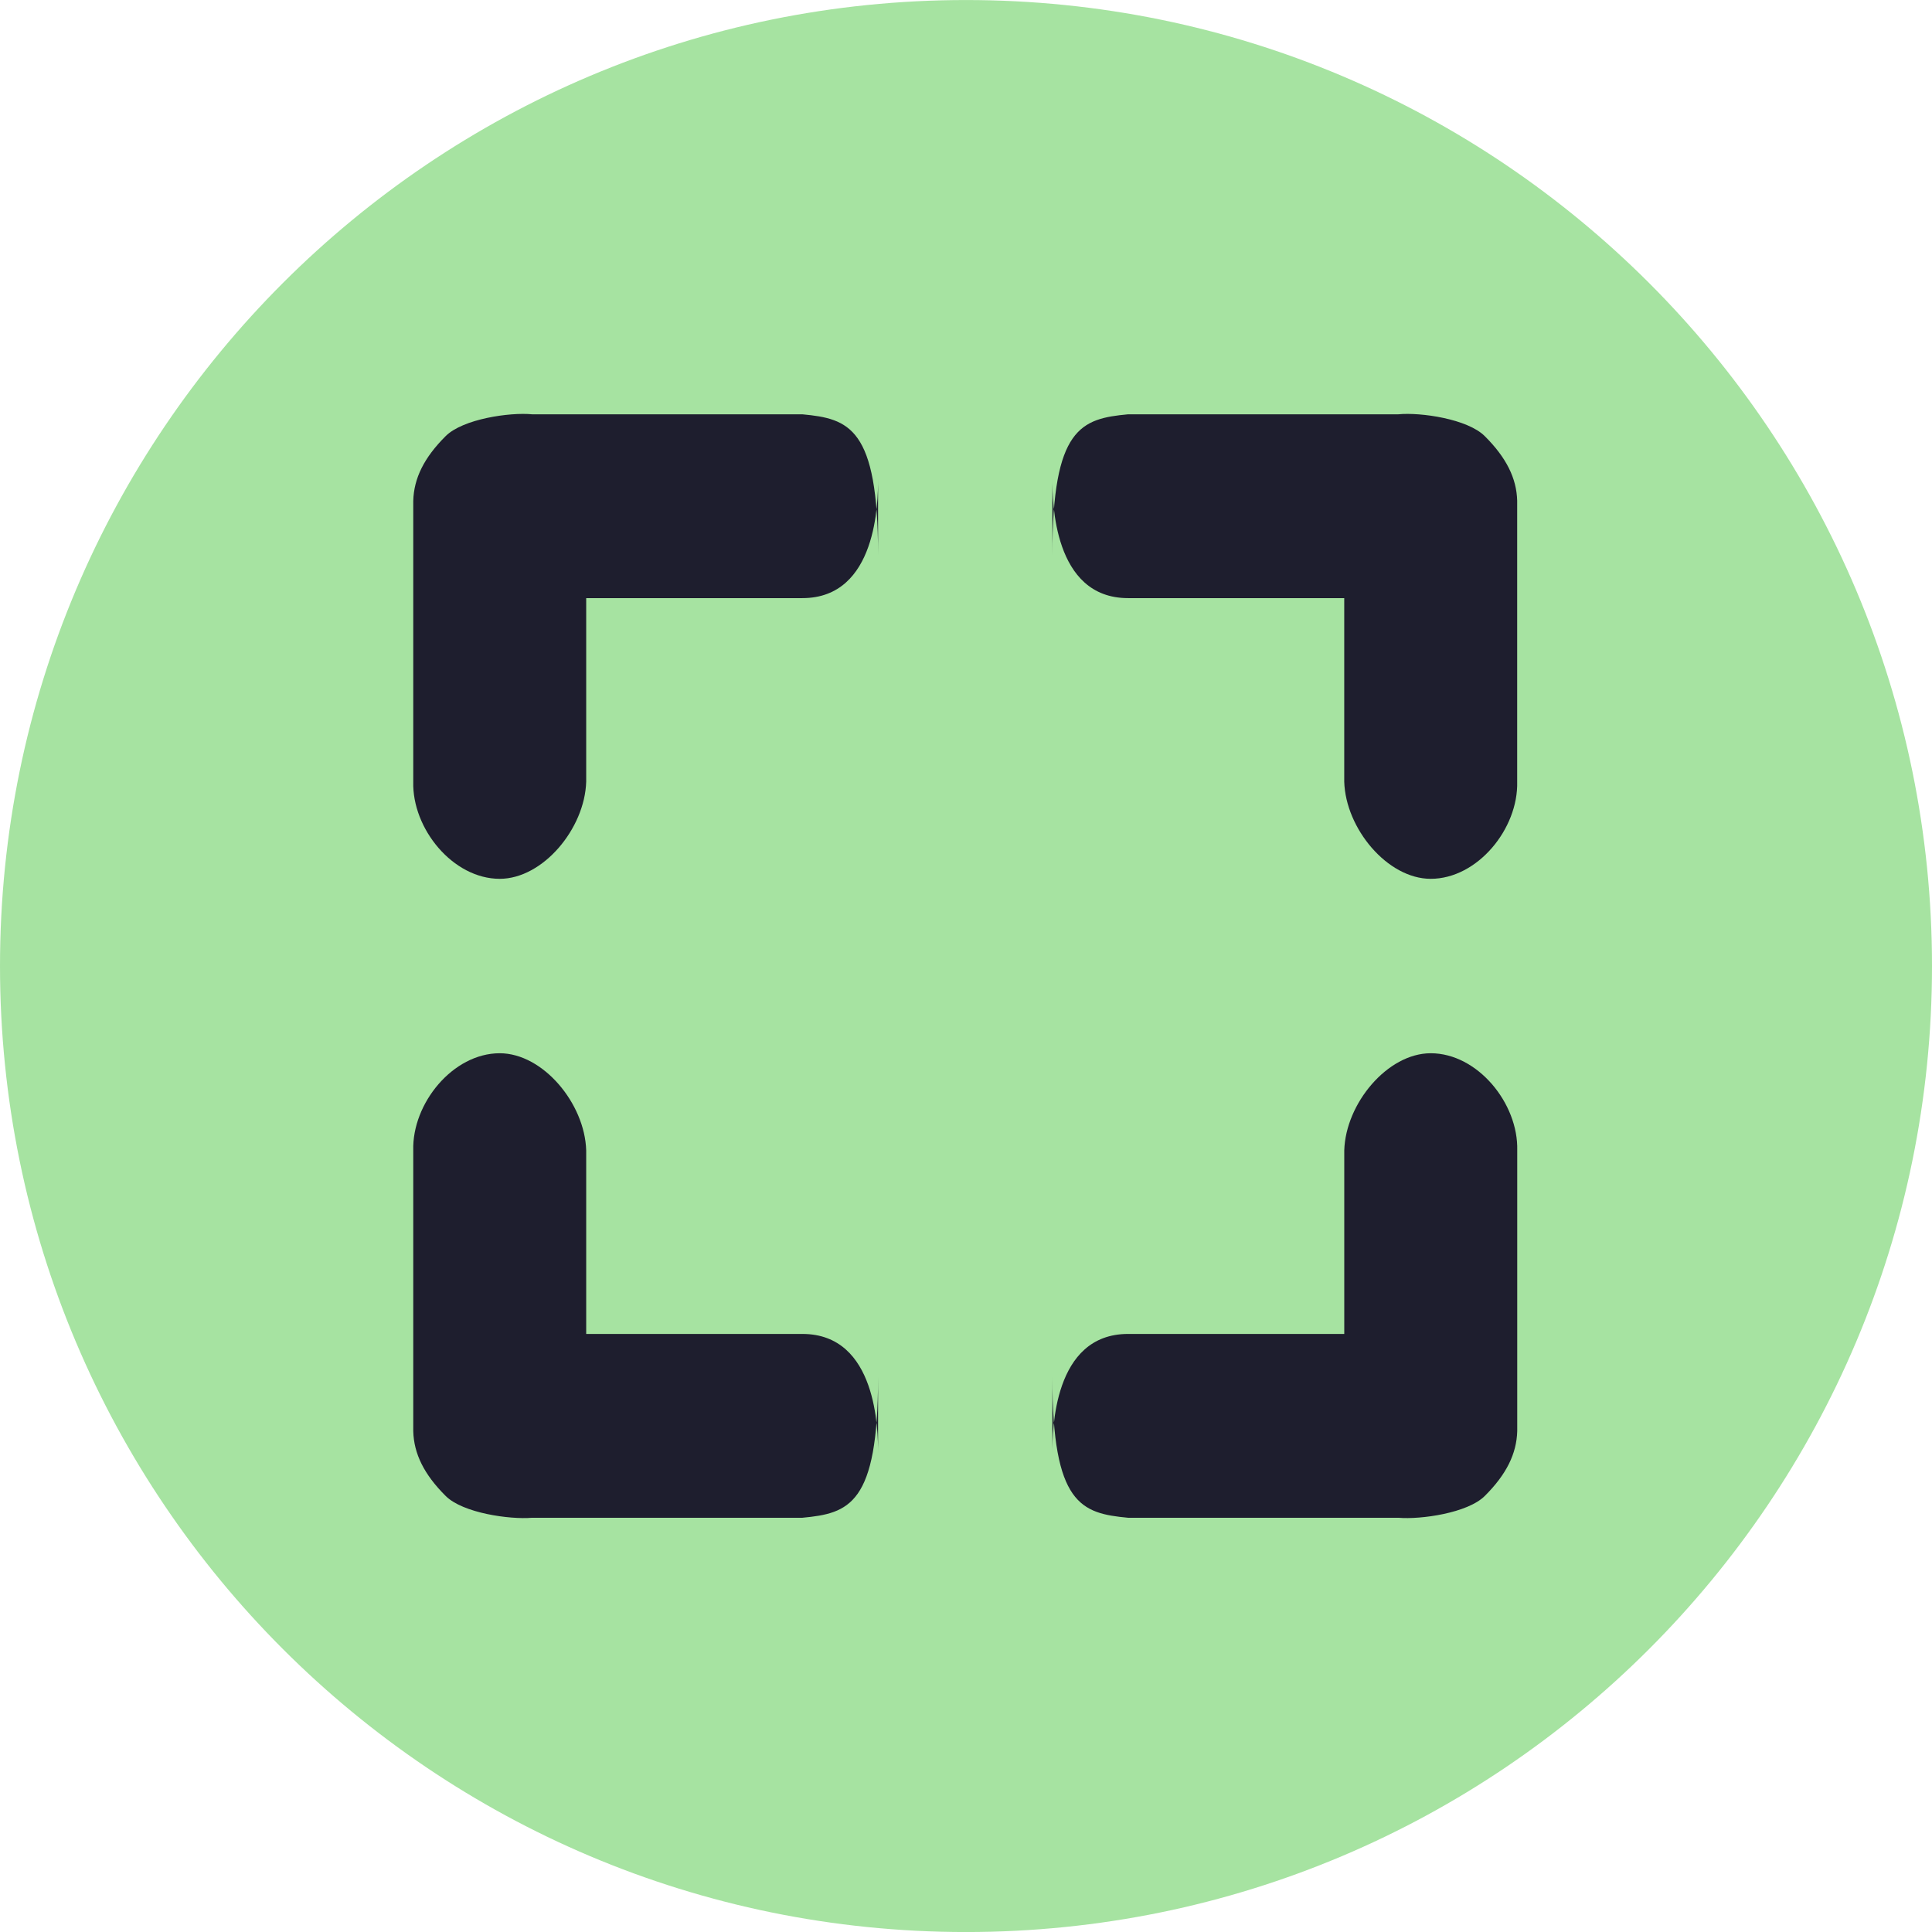
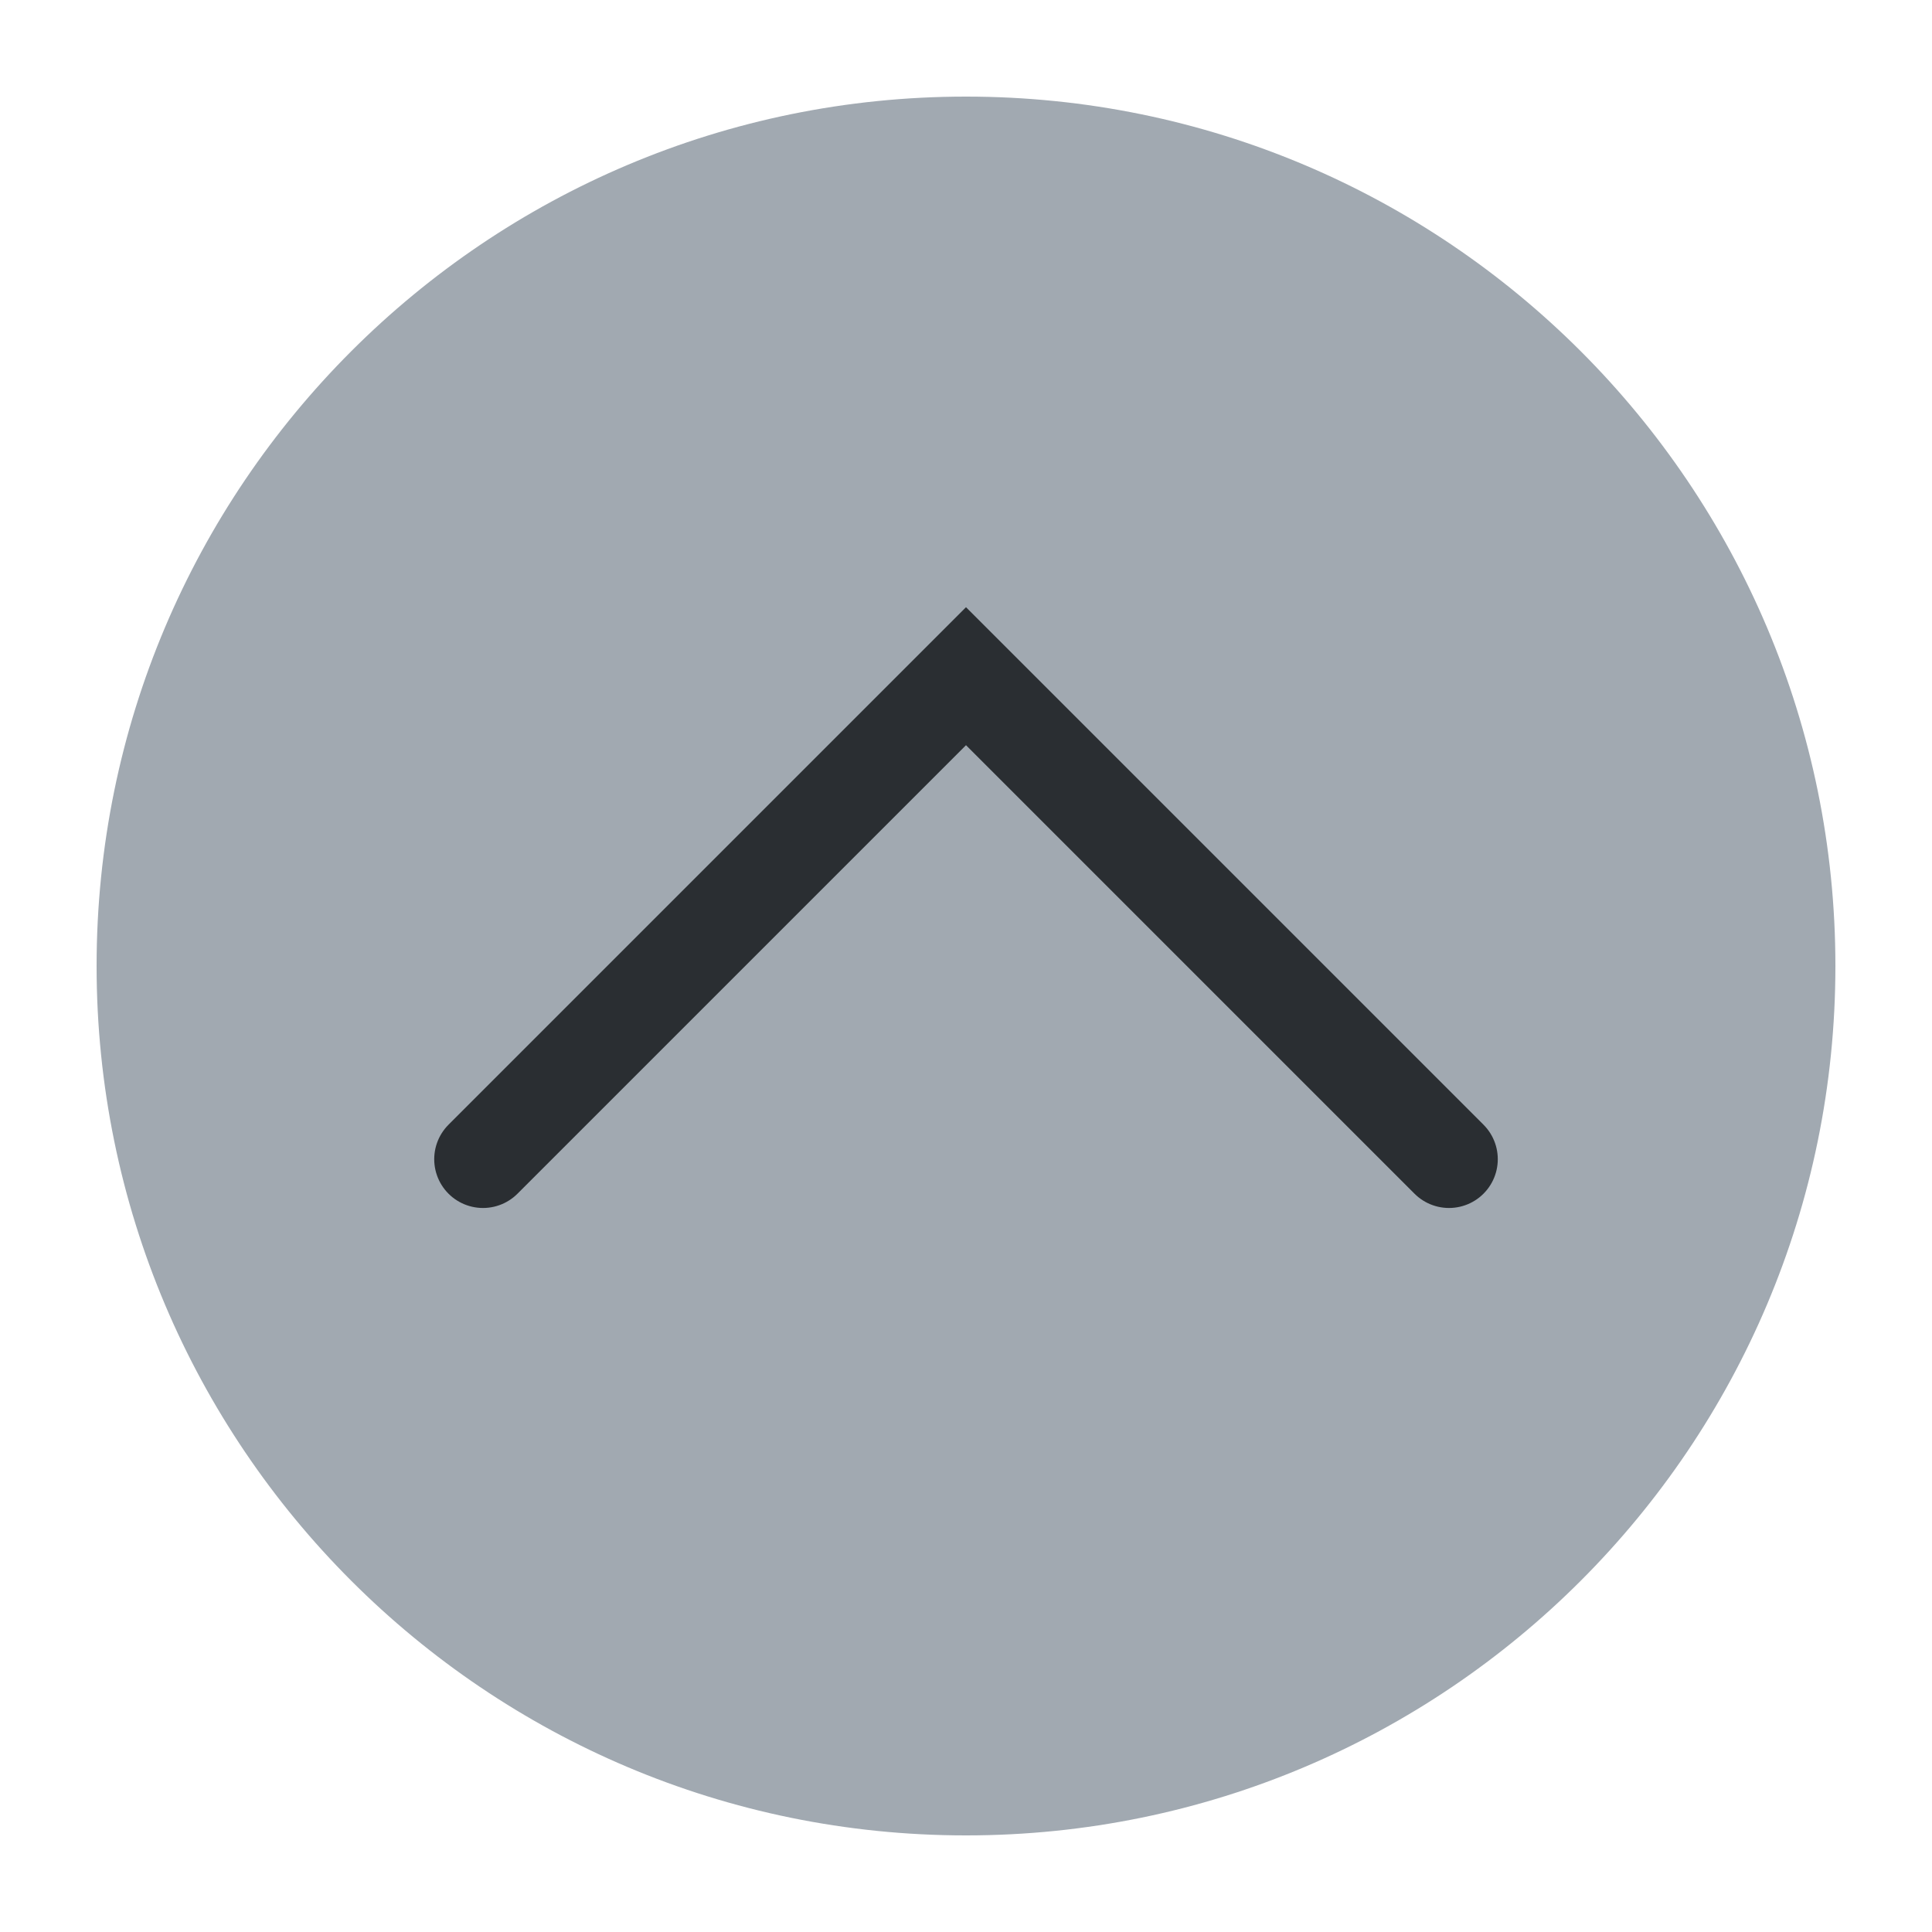
<svg xmlns="http://www.w3.org/2000/svg" viewBox="0 0 50 50" version="1.2" baseProfile="tiny">
  <defs>
</defs>
  <g fill="none" stroke="black" stroke-width="1" fill-rule="evenodd" stroke-linecap="square" stroke-linejoin="bevel">
-     <g fill="#a6e3a1" fill-opacity="1" stroke="none" transform="matrix(0.714286,0,0,0.714286,-67.8571,-795.371)" font-family="Noto Sans" font-size="10" font-weight="400" font-style="normal">
-       <circle cx="130" cy="1148.52" r="35" />
+     <g fill="#a1a9b1" fill-opacity="1" stroke="none" transform="matrix(2.5,0,0,2.5,2.5,2.5)" font-family="Noto Sans" font-size="10" font-weight="400" font-style="normal">
+       <circle cx="9" cy="9" r="9" />
    </g>
-     <g fill="#1e1e2e" fill-opacity="1" stroke="none" transform="matrix(0.714286,0,0,0.714286,-67.8571,-795.371)" font-family="Noto Sans" font-size="10" font-weight="400" font-style="normal">
-       <path vector-effect="none" fill-rule="nonzero" d="M148.797,1167.72 C148.177,1168.34 146.476,1168.58 145.663,1168.51 L135.871,1168.51 C134.177,1168.35 133.129,1168.03 133.129,1163.42 L133.129,1166.16 C133.129,1165.37 133.157,1161.85 135.871,1161.85 L143.705,1161.85 L143.705,1155.2 C143.755,1153.5 145.271,1151.68 146.838,1151.68 C148.537,1151.68 150.017,1153.5 149.972,1155.2 L149.972,1165.37 C149.95,1166.19 149.58,1166.94 148.797,1167.72 " />
-     </g>
-     <g fill="#1e1e2e" fill-opacity="1" stroke="none" transform="matrix(0.714286,0,0,0.714286,-67.8571,-795.371)" font-family="Noto Sans" font-size="10" font-weight="400" font-style="normal">
-       <path vector-effect="none" fill-rule="nonzero" d="M111.147,1167.72 C111.767,1168.34 113.468,1168.58 114.281,1168.51 L124.072,1168.51 C125.766,1168.35 126.814,1168.03 126.814,1163.42 L126.814,1166.16 C126.814,1165.37 126.786,1161.85 124.072,1161.85 L116.239,1161.85 L116.239,1155.2 C116.189,1153.5 114.672,1151.68 113.106,1151.68 C111.407,1151.68 109.927,1153.5 109.973,1155.2 L109.973,1165.37 C109.994,1166.19 110.364,1166.94 111.147,1167.72 " />
-     </g>
-     <g fill="#1e1e2e" fill-opacity="1" stroke="none" transform="matrix(0.714286,0,0,0.714286,-67.8571,-795.371)" font-family="Noto Sans" font-size="10" font-weight="400" font-style="normal">
-       <path vector-effect="none" fill-rule="nonzero" d="M148.795,1129.32 C148.176,1128.7 146.475,1128.45 145.662,1128.53 L135.871,1128.53 C134.177,1128.69 133.129,1129.01 133.129,1133.62 L133.129,1130.88 C133.129,1131.66 133.157,1135.19 135.871,1135.19 L143.704,1135.19 L143.704,1141.84 C143.754,1143.54 145.271,1145.36 146.837,1145.36 C148.536,1145.36 150.016,1143.54 149.97,1141.84 L149.97,1131.66 C149.949,1130.85 149.579,1130.1 148.795,1129.32 " />
-     </g>
-     <g fill="#1e1e2e" fill-opacity="1" stroke="none" transform="matrix(0.714286,0,0,0.714286,-67.8571,-795.371)" font-family="Noto Sans" font-size="10" font-weight="400" font-style="normal">
-       <path vector-effect="none" fill-rule="nonzero" d="M111.147,1129.32 C111.767,1128.7 113.468,1128.45 114.281,1128.53 L124.072,1128.53 C125.766,1128.69 126.814,1129.01 126.814,1133.62 L126.814,1130.88 C126.814,1131.67 126.786,1135.19 124.072,1135.19 L116.239,1135.19 L116.239,1141.84 C116.189,1143.54 114.672,1145.36 113.106,1145.36 C111.407,1145.36 109.927,1143.54 109.973,1141.84 L109.973,1131.67 C109.994,1130.85 110.364,1130.1 111.147,1129.32 " />
+     <g fill="none" stroke="#2a2e32" stroke-opacity="1" stroke-width="1.01" stroke-linecap="round" stroke-linejoin="miter" stroke-miterlimit="2" transform="matrix(2.5,0,0,2.5,2.5,2.5)" font-family="Noto Sans" font-size="10" font-weight="400" font-style="normal">
+       <polyline fill="none" vector-effect="none" points="4,11 9,6 14,11 " />
    </g>
    <g fill="none" stroke="#000000" stroke-opacity="1" stroke-width="1" stroke-linecap="square" stroke-linejoin="bevel" transform="matrix(1,0,0,1,0,0)" font-family="Noto Sans" font-size="10" font-weight="400" font-style="normal">
</g>
  </g>
</svg>
